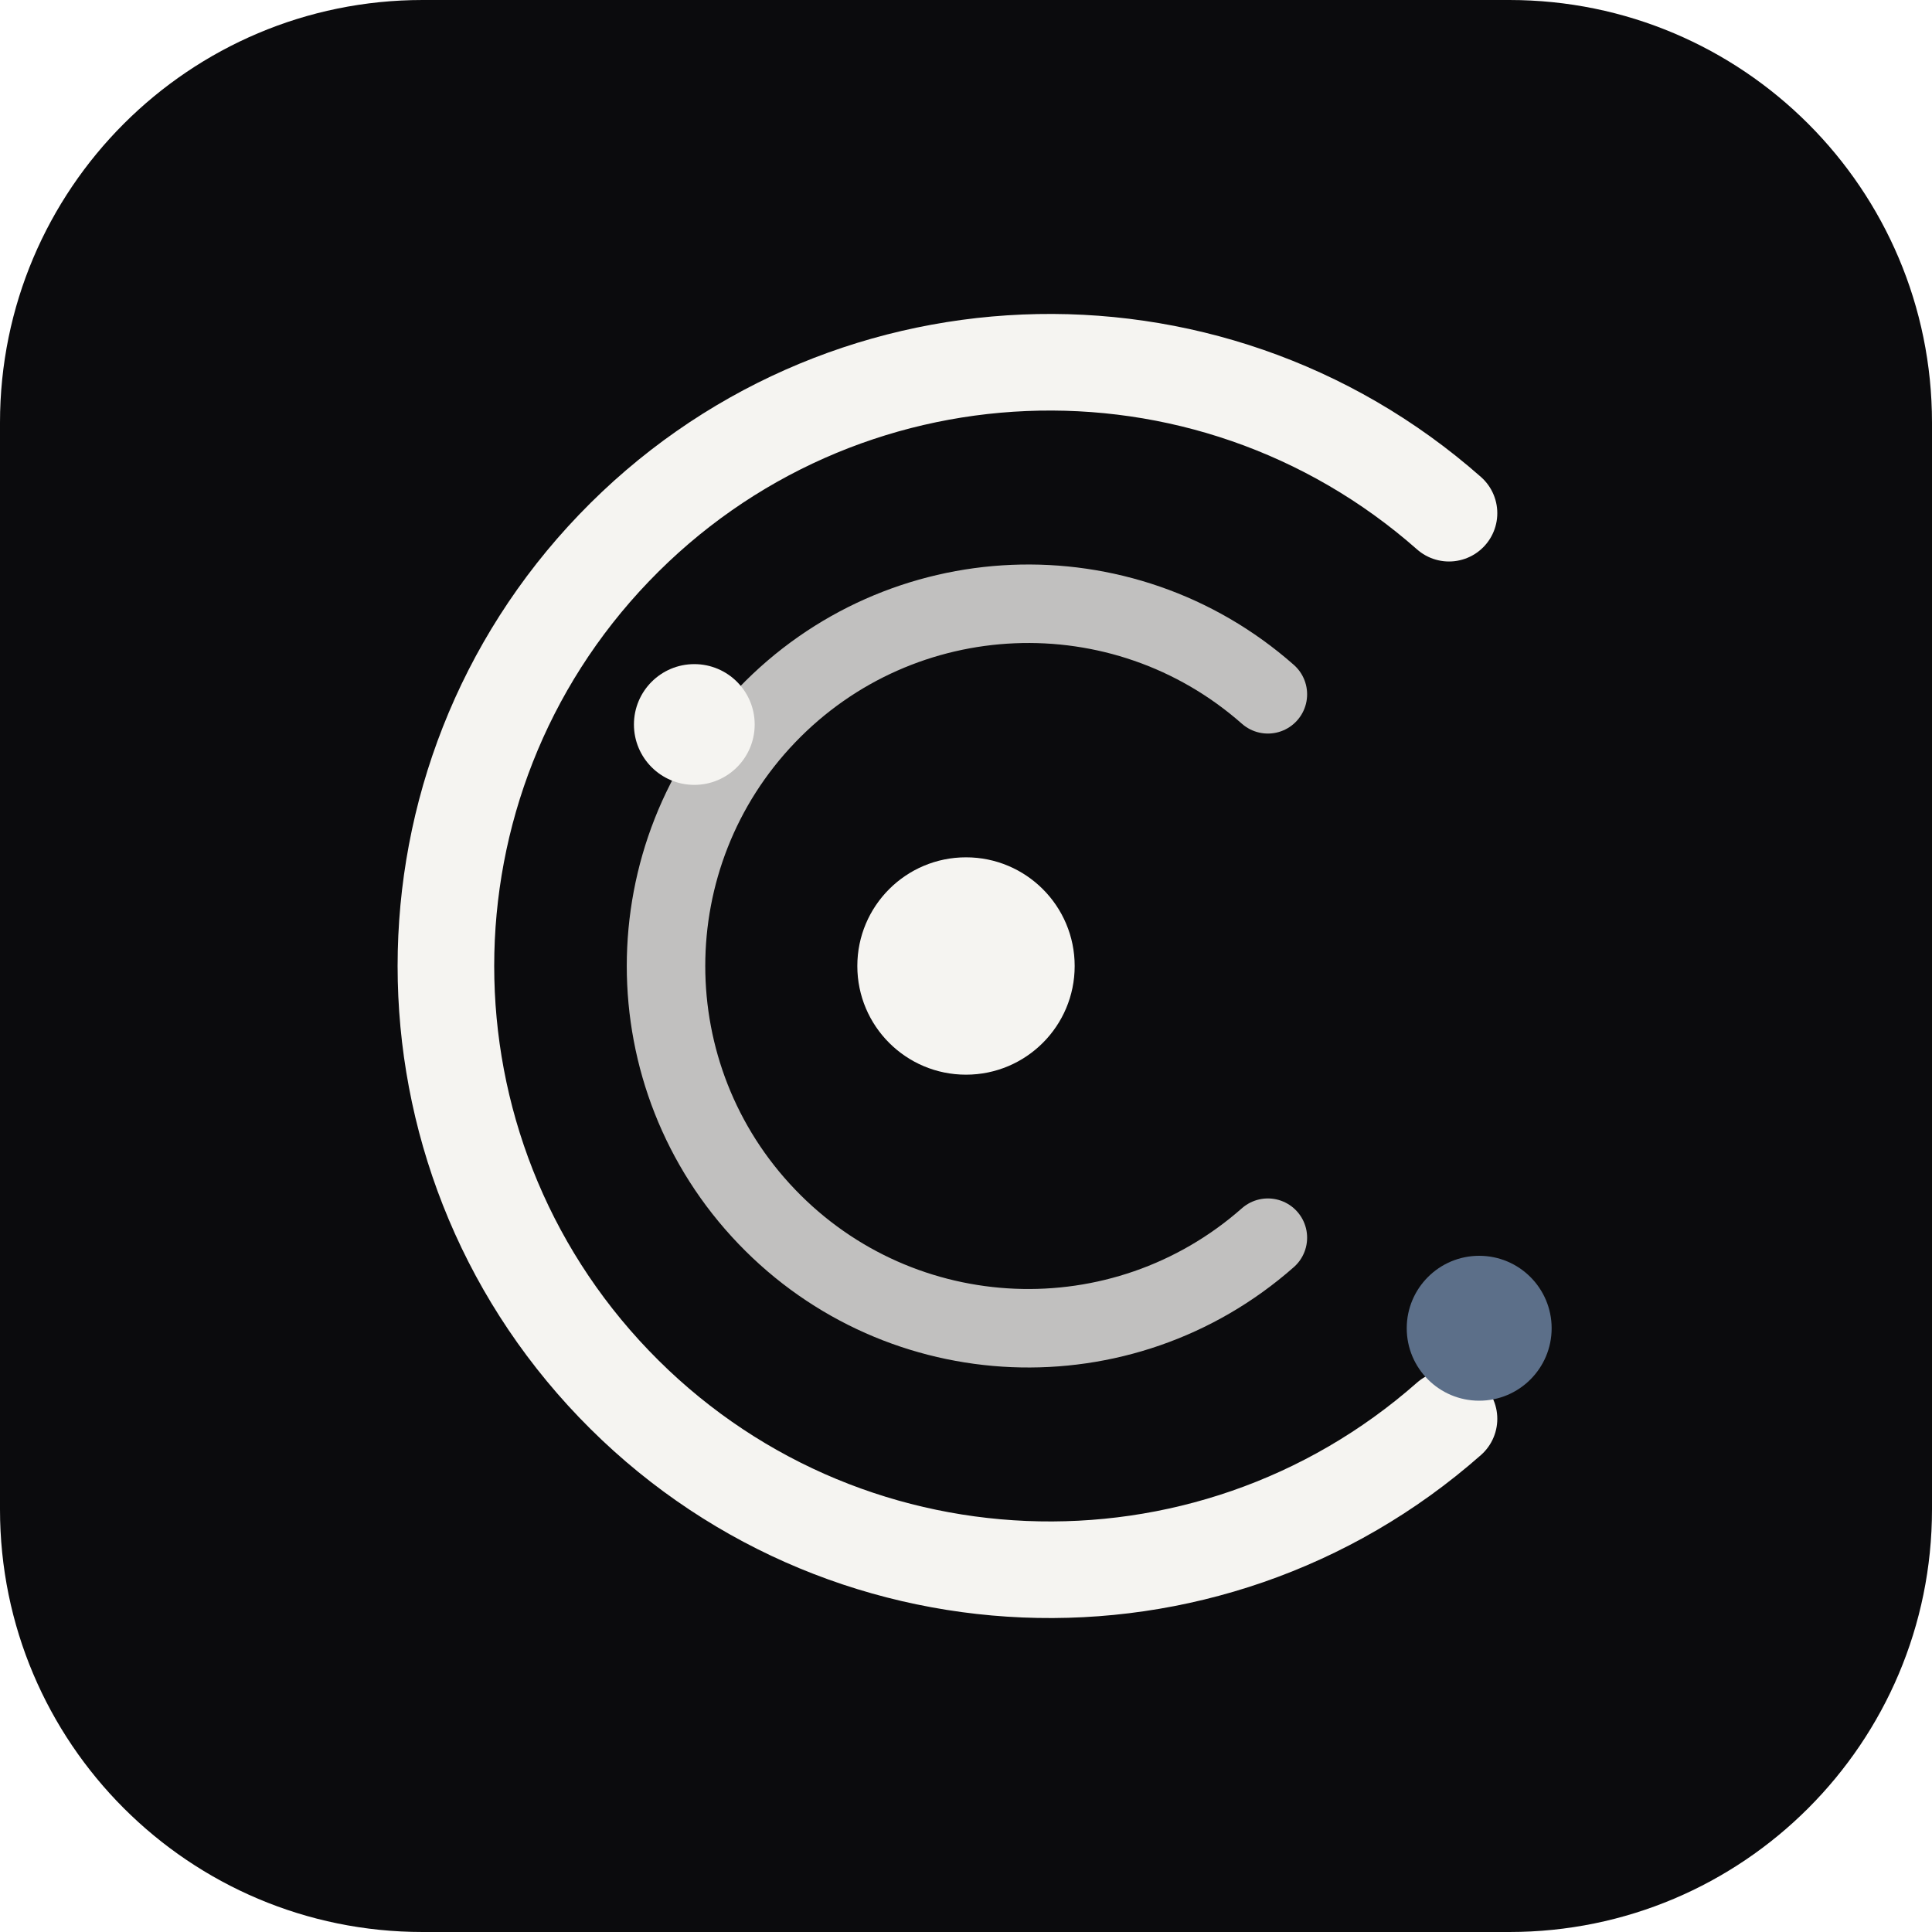
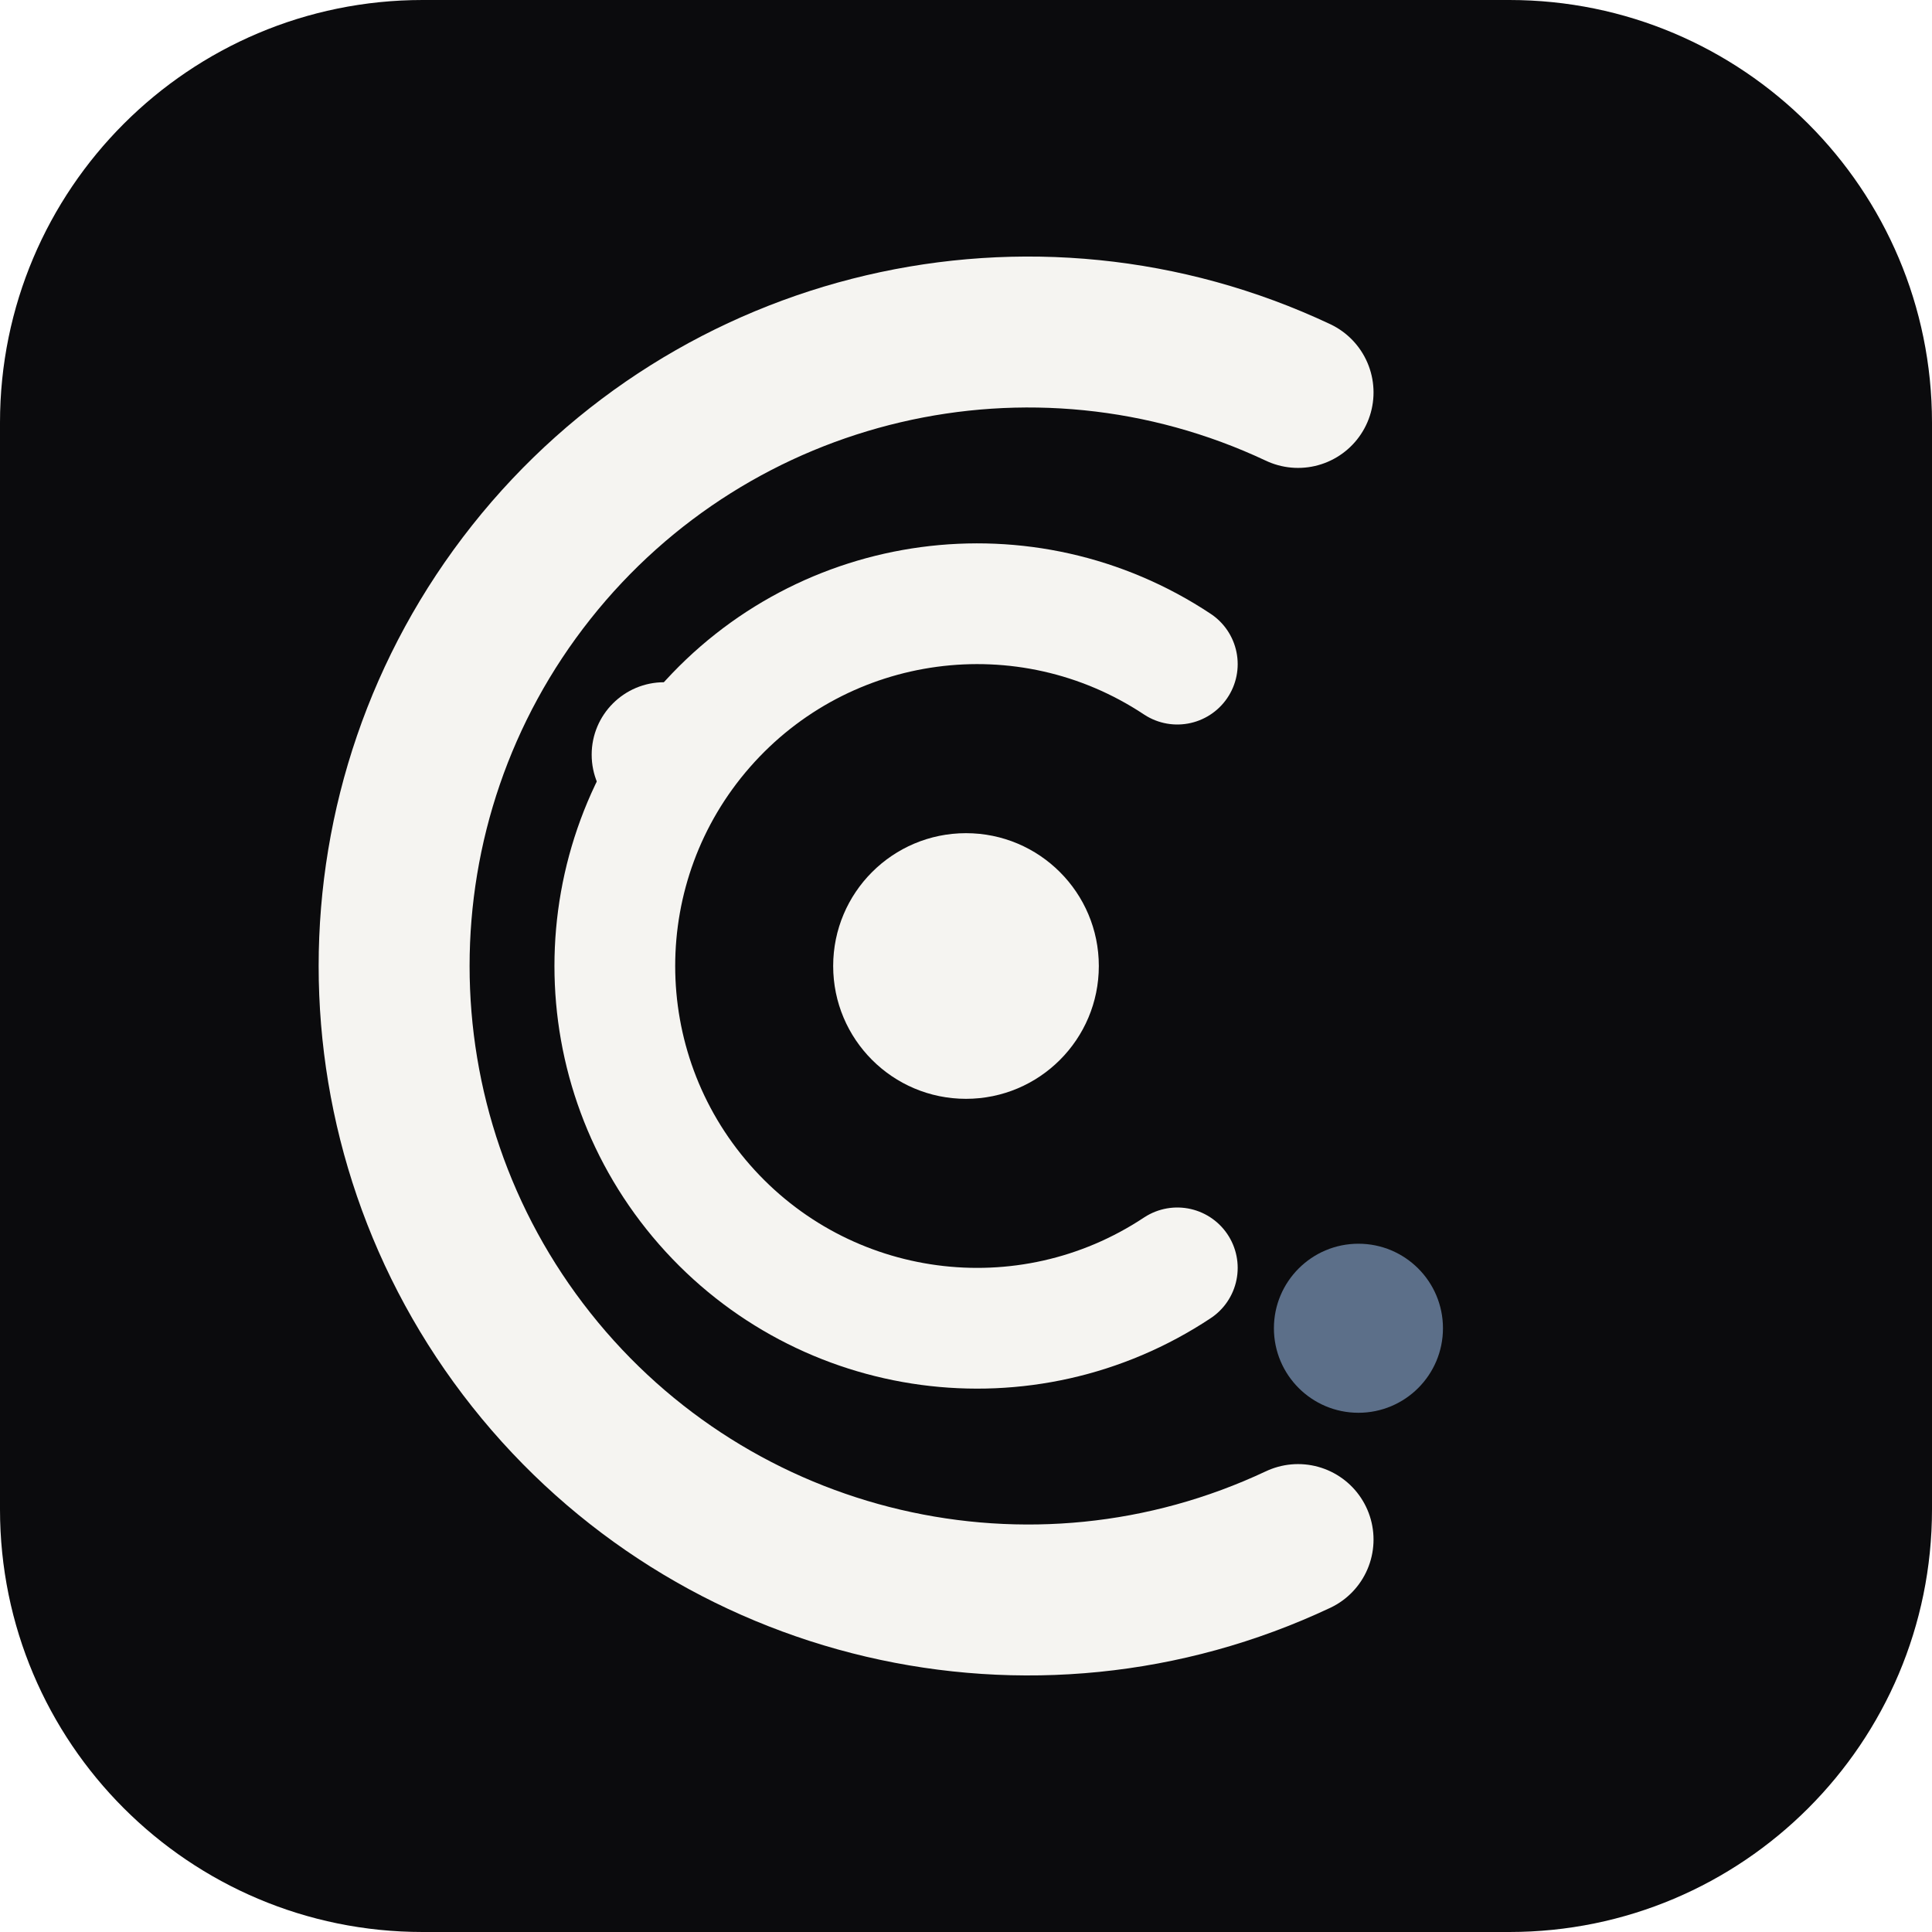
<svg xmlns="http://www.w3.org/2000/svg" viewBox="0 0 64 64" role="img" aria-label="WorldCupX">
  <rect width="64" height="64" rx="14" fill="#0B0B0D" />
-   <path d="M 48 17 A 20 20 0 1 0 48 47" fill="none" stroke="#F5F4F1" stroke-width="3.2" stroke-linecap="round" />
-   <path d="M 42 23 A 12 12 0 1 0 42 41" fill="none" stroke="#F5F4F1" stroke-width="2.6" stroke-linecap="round" opacity="0.78" />
-   <circle cx="32" cy="32" r="3.6" fill="#F5F4F1" />
-   <circle cx="23" cy="24" r="2" fill="#F5F4F1" />
-   <circle cx="49" cy="44" r="2.4" fill="#5C6F89" />
+   <path d="M 43 13 A 21 21 0 1 0 43 51" fill="none" stroke="#F5F4F1" stroke-width="5" stroke-linecap="round" />
+   <path d="M 39 22 A 12 12 0 1 0 39 42" fill="none" stroke="#F5F4F1" stroke-width="4" stroke-linecap="round" />
+   <circle cx="32" cy="32" r="4.4" fill="#F5F4F1" />
+   <circle cx="22" cy="25" r="2.4" fill="#F5F4F1" />
+   <circle cx="45" cy="44" r="2.8" fill="#5C6F89" />
</svg>
